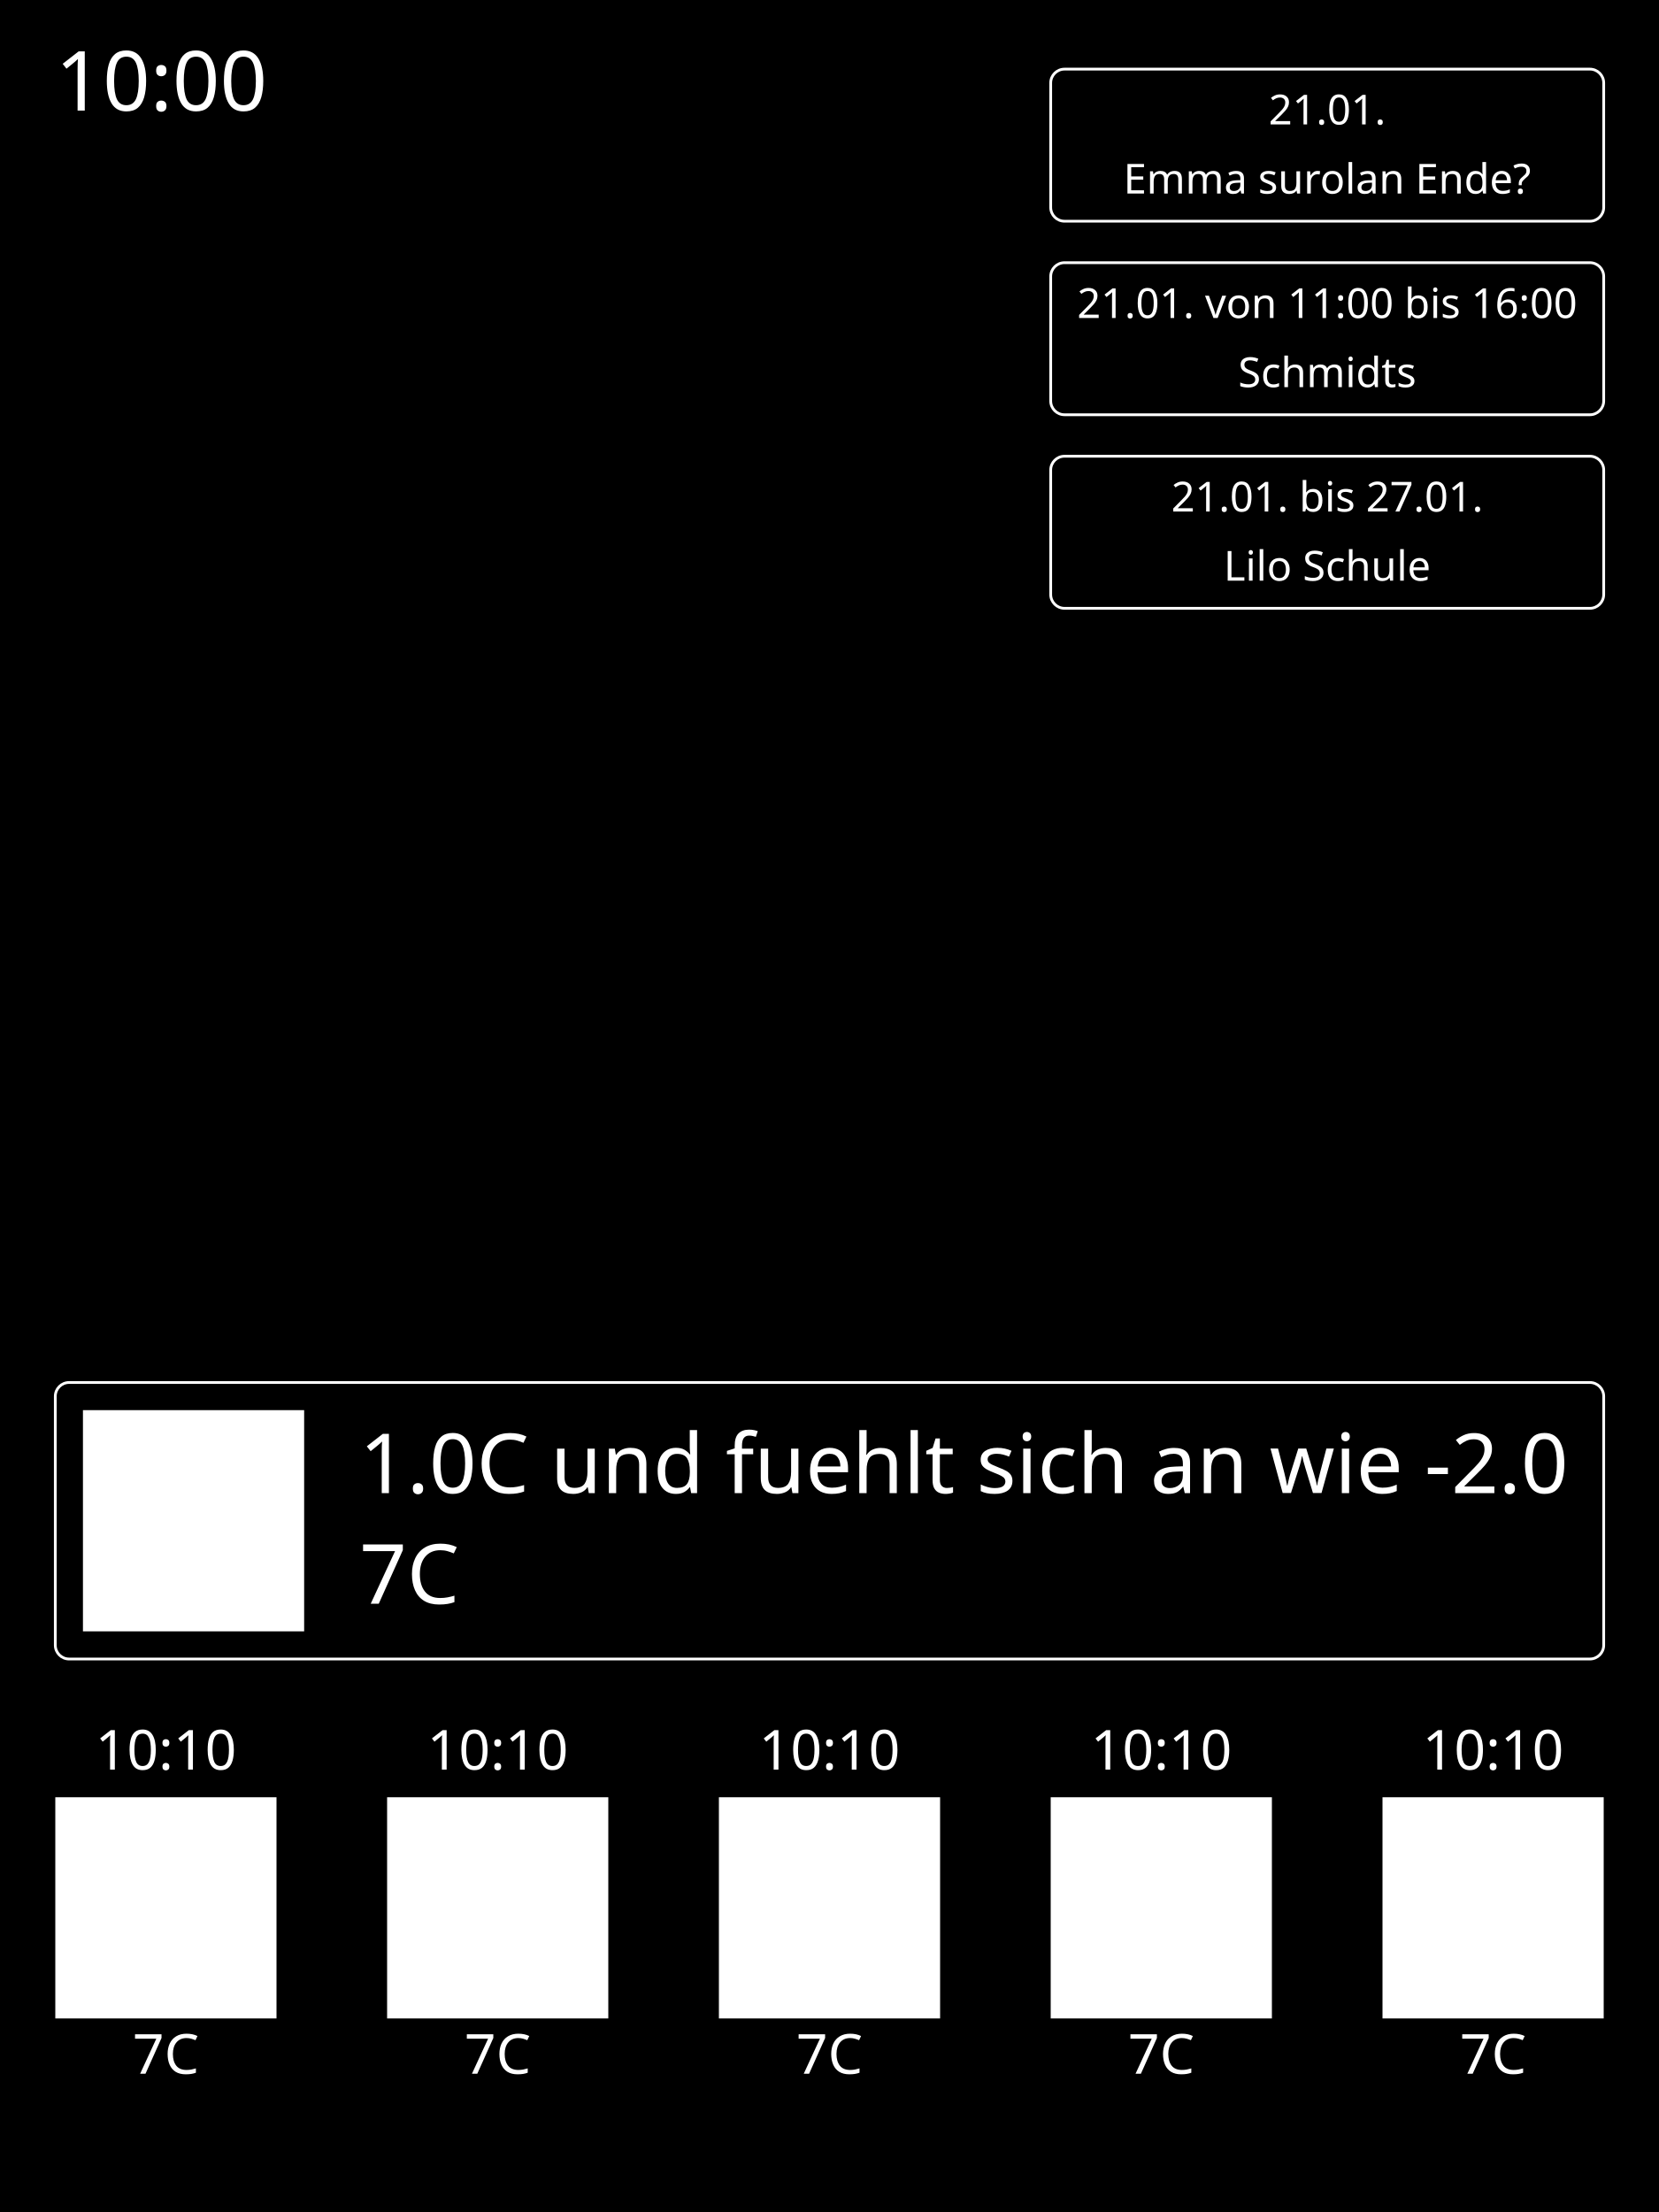
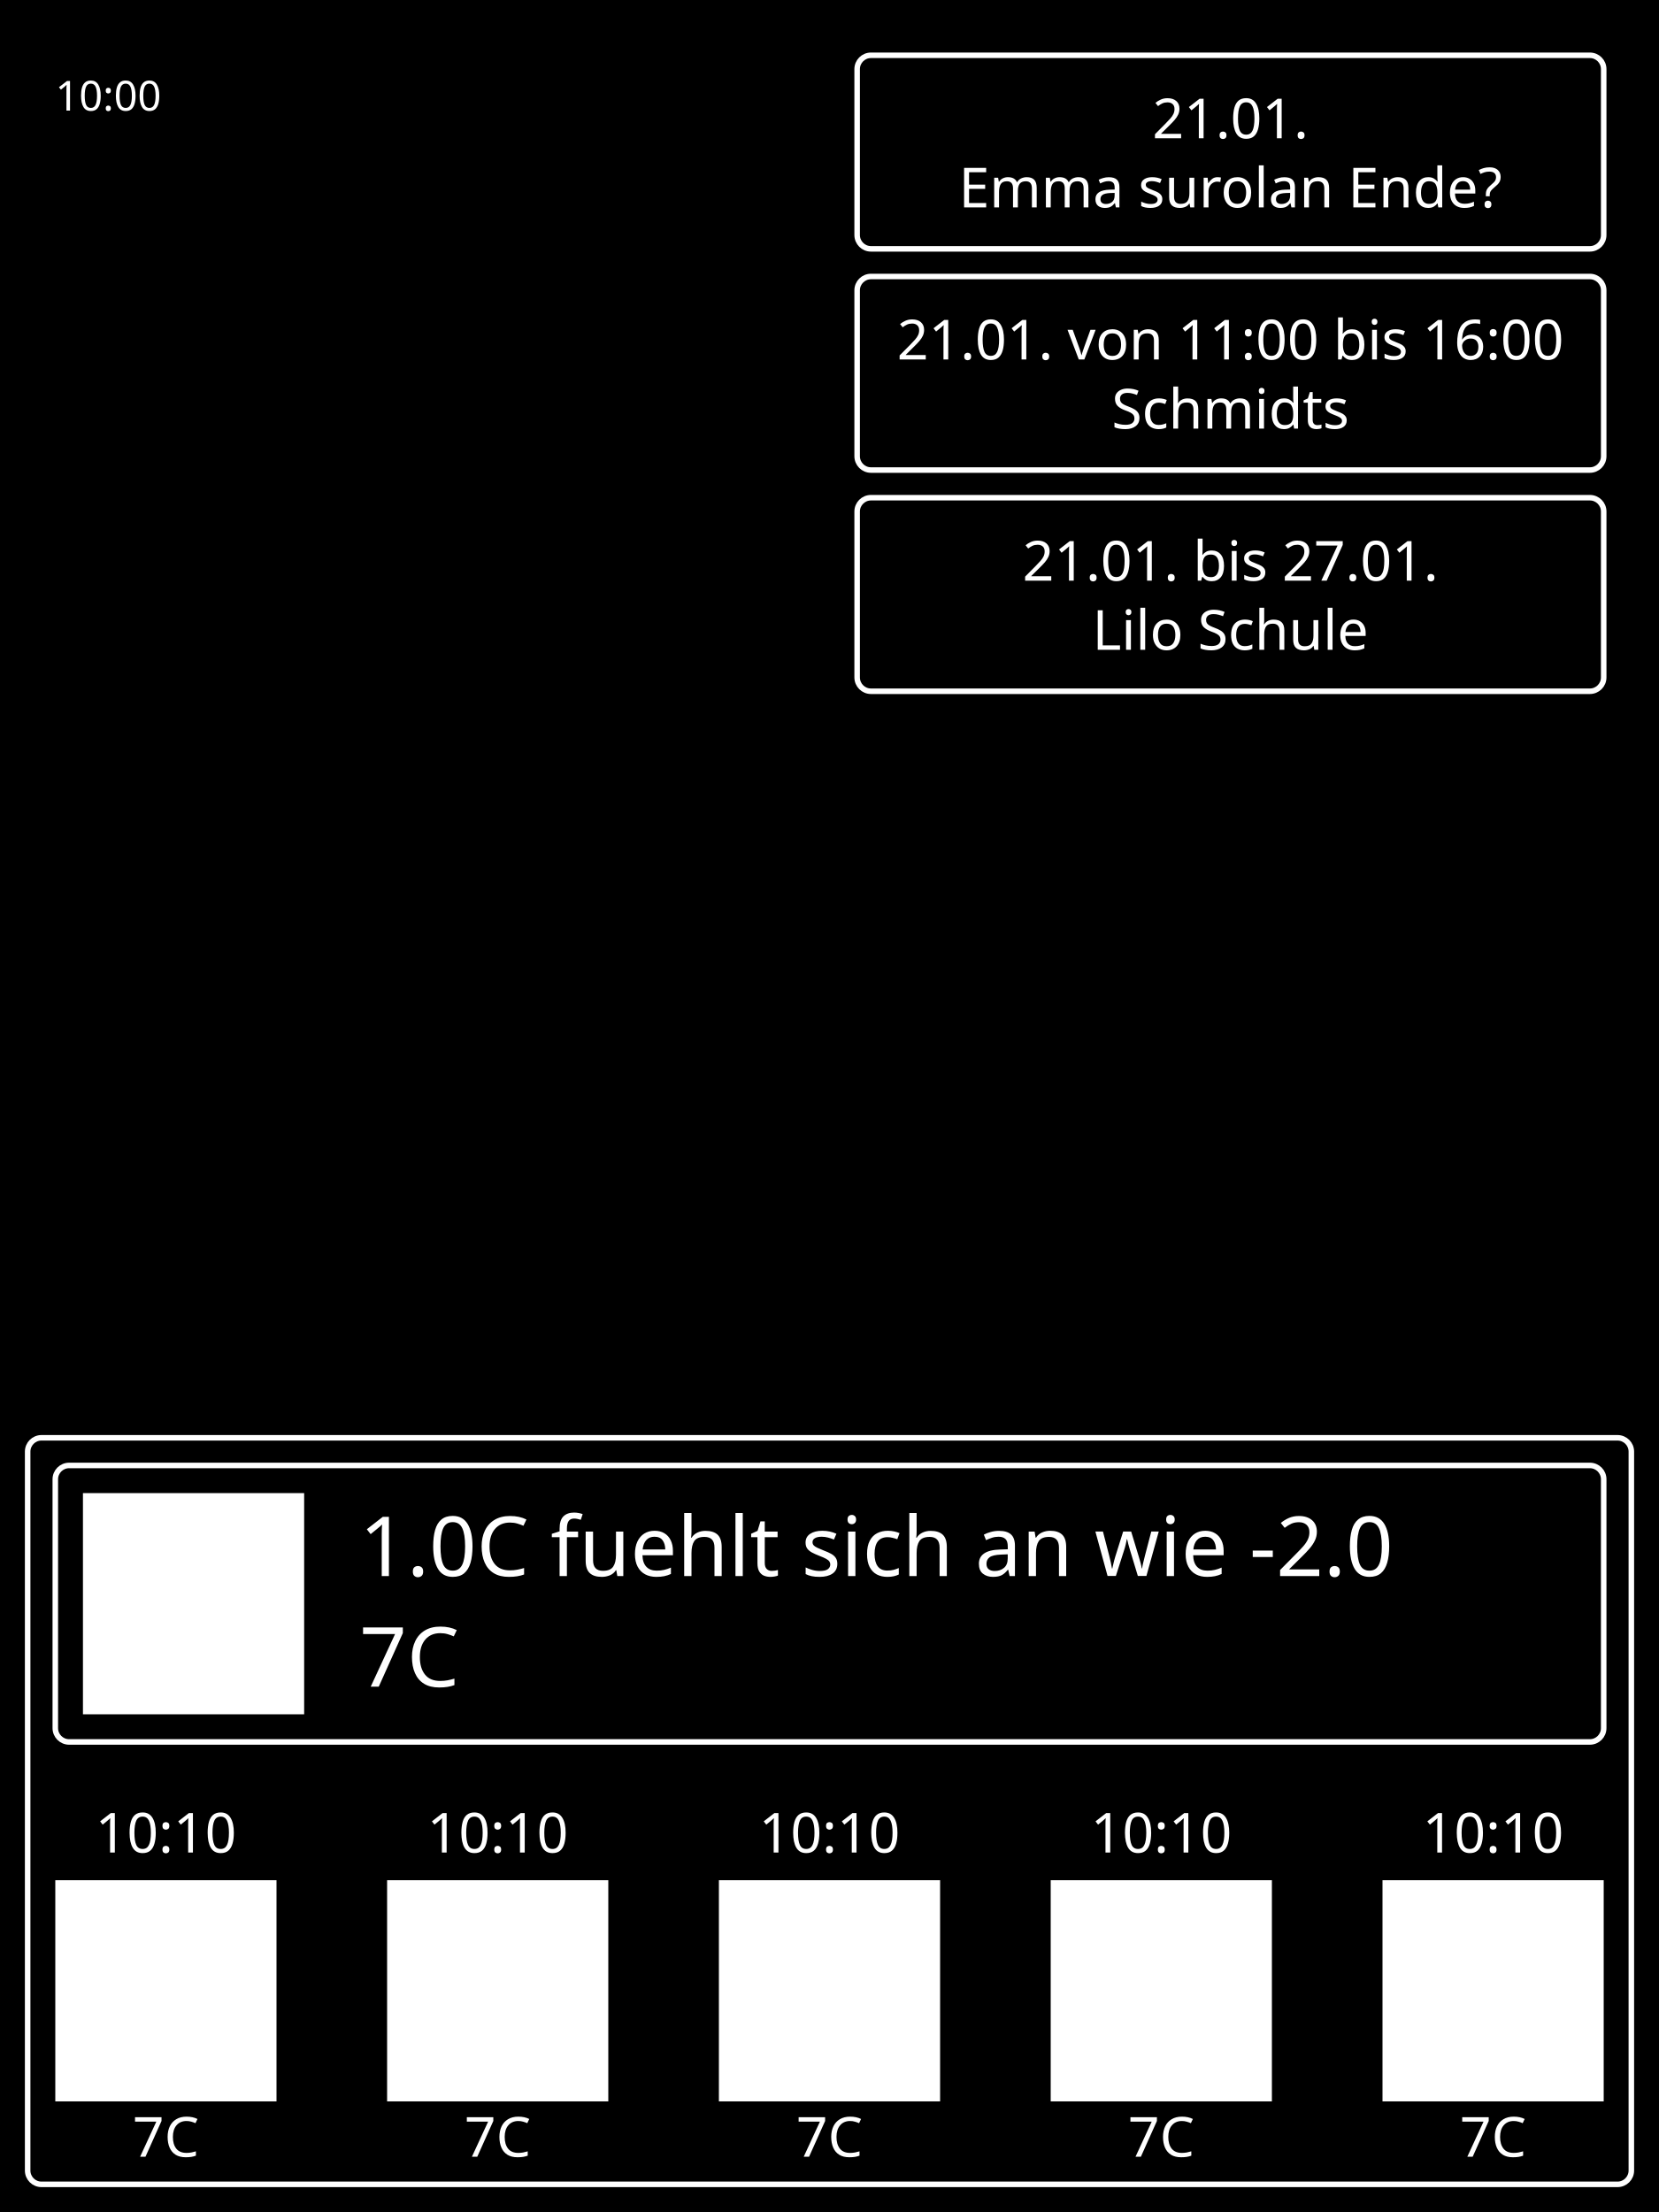
<svg xmlns="http://www.w3.org/2000/svg" width="600" height="800" version="1.1" id="svg5">
  <defs id="defs4" />
  <style>
    .weatherIcon {
      width: 80px;
      height: 80px;
      fill: #FFF
    }

    .forecastText {
      font: 20px sans-serif;
      fill: #FFF;
      text-anchor: middle;
    }

    .curText {
      font: 30px sans-serif;
      fill: #FFF;
    }

    .errorText{
      font: 20px sans-serif;
      fill: #FFF;
    }

-     .calendarBorder{
-       width: 200px;
-       height: 55px;
+     .smallInfo{
+       font: 15px sans-serif ;
+       fill: #FFF;
+     }
+ 
+     .calendarEventBorder{
+       width: 270px;
+       height: 70px;
      stroke: #FFF;
+       stroke-width: 2px;
      ry: 5;
    }

-     .weatherBorder{
+     .currentWeatherBorder{
      width: 560px;
      height: 100px;
      stroke: #FFF;
+       stroke-width: 2px;
      fill: none;
      ry: 5;

    }

+     .weatherBorder{
+       width: 580px;
+       height: 270px;
+       stroke: #FFF;
+       stroke-width: 2px;
+       fill: none;
+       ry: 5;
+     }
+ 
    .calendarText{
-       font: 15px sans-serif;
+       font: 20px sans-serif;
      fill: #FFF;
      text-anchor: middle;
    }
+ 
+     .calendarBorder{
+       width: 270px;
+       height: 250px;
+       stroke: #FFF;
+       stroke-width: 2px;
+       fill: none;
+       ry: 5;
+     }
  </style>
  <rect style="fill:#000;stroke-width:4;stroke-dasharray:none;stroke-opacity:1" id="rahmen" width="600" height="800" x="0" y="0" />
-   <rect id="rect1" class="calendarBorder" x="380" y="25" />
-   <text x="480" y="70" class="calendarText">
+   <rect id="rect1" class="calendarEventBorder" x="310" y="20" />
+   <text x="445" y="75" class="calendarText">
    <tspan template-id="calendarEventDesc0"> Emma surolan Ende? </tspan>
  </text>
-   <text x="480" y="45" class="calendarText">
+   <text x="445" y="50" class="calendarText">
    <tspan template-id="calendarEventDate0"> 21.01.</tspan>
  </text>
-   <rect id="rect2" class="calendarBorder" x="380" y="95" />
-   <text x="480" y="140" class="calendarText">
+   <rect id="rect2" class="calendarEventBorder" x="310" y="100" />
+   <text x="445" y="155" class="calendarText">
    <tspan template-id="calendarEventDesc1"> Schmidts</tspan>
  </text>
-   <text x="480" y="115" class="calendarText">
+   <text x="445" y="130" class="calendarText">
    <tspan template-id="calendarEventDate1"> 21.01. von 11:00 bis 16:00 </tspan>
  </text>
-   <rect id="rect3" class="calendarBorder" x="380" y="165" />
-   <text x="480" y="210" class="calendarText">
+   <rect id="rect3" class="calendarEventBorder" x="310" y="180" />
+   <text x="445" y="235" class="calendarText">
    <tspan template-id="calendarEventDesc2"> Lilo Schule </tspan>
  </text>
-   <text x="480" y="185" class="calendarText">
+   <text x="445" y="210" class="calendarText">
    <tspan template-id="calendarEventDate2"> 21.01. bis 27.01. </tspan>
  </text>
  <text x="20" y="250" class="errorText">
    <tspan template-id="calendarError" />
  </text>
-   <text x="20" y="40" class="curText">
+   <text x="20" y="40" class="smallInfo">
    <tspan template-id="updateTime"> 10:00 </tspan>
  </text>
-   <text x="60" y="640" class="forecastText">
+   <text x="60" y="670" class="forecastText">
    <tspan template-id="foreTime0"> 10:10 </tspan>
  </text>
-   <text x="180" y="640" class="forecastText">
+   <text x="180" y="670" class="forecastText">
    <tspan template-id="foreTime1"> 10:10 </tspan>
  </text>
-   <text x="300" y="640" class="forecastText">
+   <text x="300" y="670" class="forecastText">
    <tspan template-id="foreTime2"> 10:10 </tspan>
  </text>
-   <text x="420" y="640" class="forecastText">
+   <text x="420" y="670" class="forecastText">
    <tspan template-id="foreTime3"> 10:10 </tspan>
  </text>
-   <text x="540" y="640" class="forecastText">
+   <text x="540" y="670" class="forecastText">
    <tspan template-id="foreTime4"> 10:10 </tspan>
  </text>
-   <text x="60" y="750" class="forecastText">
+   <text x="60" y="780" class="forecastText">
    <tspan template-id="foreTemp0"> 7C </tspan>
  </text>
-   <text x="180" y="750" class="forecastText">
+   <text x="180" y="780" class="forecastText">
    <tspan template-id="foreTemp1"> 7C </tspan>
  </text>
-   <text x="300" y="750" class="forecastText">
+   <text x="300" y="780" class="forecastText">
    <tspan template-id="foreTemp2"> 7C </tspan>
  </text>
-   <text x="420" y="750" class="forecastText">
+   <text x="420" y="780" class="forecastText">
    <tspan template-id="foreTemp3"> 7C </tspan>
  </text>
-   <text x="540" y="750" class="forecastText">
+   <text x="540" y="780" class="forecastText">
    <tspan template-id="foreTemp4"> 7C </tspan>
  </text>
-   <rect id="rect113-1" class="weatherIcon" x="20" y="650" template-id="foreIcon0" />
-   <rect id="rect113-2" class="weatherIcon" x="140" y="650" template-id="foreIcon1" />
-   <rect id="rect113-3" class="weatherIcon" x="260" y="650" template-id="foreIcon2" />
-   <rect id="rect113-4" class="weatherIcon" x="380" y="650" template-id="foreIcon3" />
-   <rect id="rect113-5" class="weatherIcon" x="500" y="650" template-id="foreIcon4" />
-   <rect id="rect113-6" class="weatherIcon" x="30" y="510" template-id="curIcon" />
-   <rect id="rect113-7" class="weatherBorder" x="20" y="500" />
-   <text x="130" y="540" class="curText">
-     <tspan template-id="curTemp"> 1.0C und fuehlt sich an wie -2.0 </tspan>
+   <rect id="rect113-1" class="weatherIcon" x="20" y="680" template-id="foreIcon0" />
+   <rect id="rect113-2" class="weatherIcon" x="140" y="680" template-id="foreIcon1" />
+   <rect id="rect113-3" class="weatherIcon" x="260" y="680" template-id="foreIcon2" />
+   <rect id="rect113-4" class="weatherIcon" x="380" y="680" template-id="foreIcon3" />
+   <rect id="rect113-5" class="weatherIcon" x="500" y="680" template-id="foreIcon4" />
+   <rect id="rect113-6" class="weatherIcon" x="30" y="540" template-id="curIcon" />
+   <rect id="rect113-7" class="currentWeatherBorder" x="20" y="530" />
+   <rect id="rect113-8" class="weatherBorder" x="10" y="520" />
+   <text x="130" y="570" class="curText">
+     <tspan template-id="curTemp"> 1.0C fuehlt sich an wie -2.0 </tspan>
  </text>
-   <text x="130" y="580" class="curText">
+   <text x="130" y="610" class="curText">
    <tspan template-id="curWind"> 7C </tspan>
  </text>
  <text x="20" y="600" class="errorText">
    <tspan template-id="weatherError" />
  </text>
</svg>
